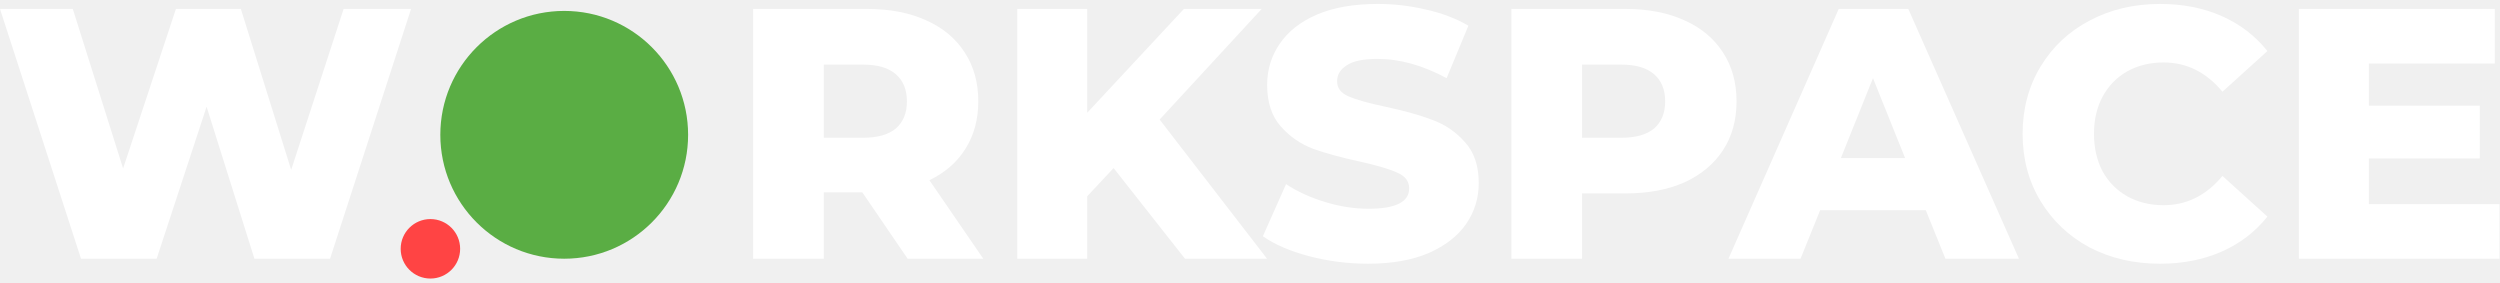
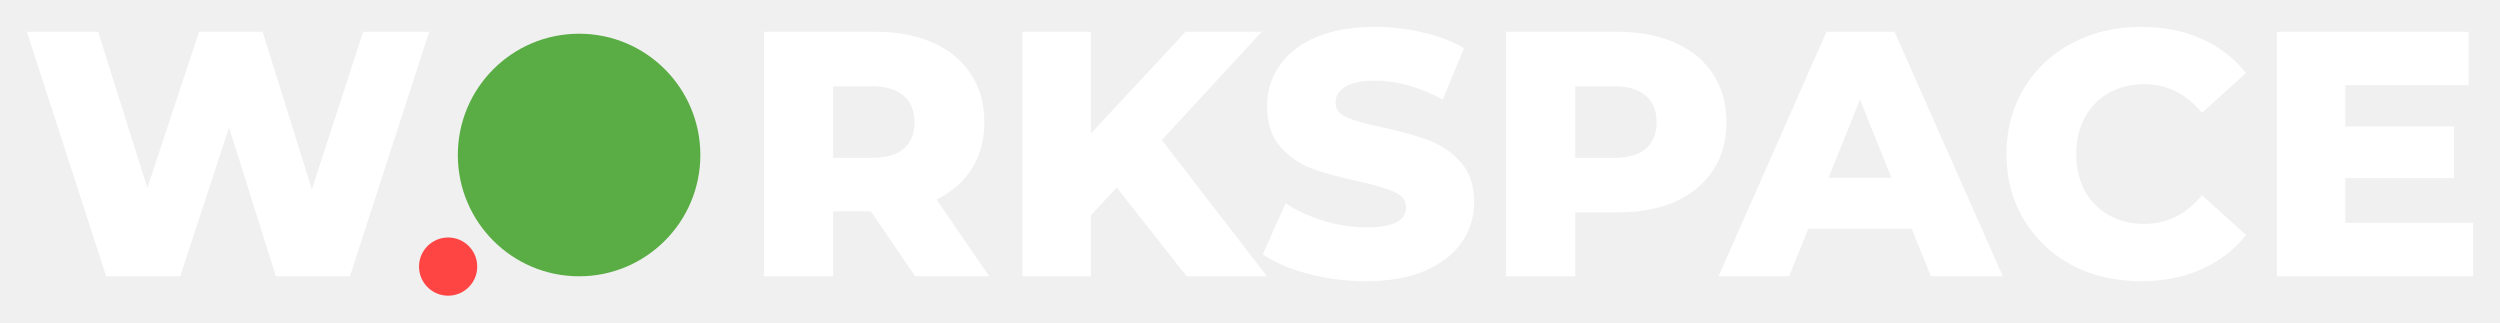
- <svg xmlns="http://www.w3.org/2000/svg" width="177" height="20" viewBox="0 0 177 20" fill="none">
-   <path d="M29.103 0.633L23.368 18.317H18.013L14.627 7.555L11.091 18.317H5.735L0 0.633H5.154L8.716 11.926L12.455 0.633H17.053L20.615 12.027L24.328 0.633H29.103Z" fill="white" />
-   <path d="M61.052 13.618H58.324V18.317H53.321V0.633H61.406C63.006 0.633 64.395 0.902 65.574 1.441C66.753 1.963 67.662 2.721 68.302 3.715C68.942 4.692 69.263 5.846 69.263 7.176C69.263 8.456 68.959 9.576 68.353 10.536C67.764 11.479 66.913 12.22 65.802 12.759L69.616 18.317H64.26L61.052 13.618ZM64.21 7.176C64.21 6.351 63.949 5.711 63.427 5.256C62.905 4.801 62.13 4.574 61.102 4.574H58.324V9.753H61.102C62.13 9.753 62.905 9.534 63.427 9.096C63.949 8.641 64.21 8.001 64.21 7.176Z" fill="white" />
-   <path d="M78.843 11.9L76.974 13.896V18.317H72.022V0.633H76.974V7.985L83.82 0.633H89.327L82.102 8.465L89.706 18.317H83.896L78.843 11.9Z" fill="white" />
-   <path d="M96.864 18.671C95.432 18.671 94.042 18.494 92.695 18.14C91.348 17.787 90.253 17.315 89.411 16.726L91.053 13.037C91.844 13.559 92.762 13.98 93.807 14.3C94.851 14.62 95.878 14.78 96.889 14.78C98.809 14.78 99.769 14.3 99.769 13.34C99.769 12.835 99.491 12.464 98.935 12.229C98.396 11.976 97.52 11.715 96.308 11.446C94.977 11.159 93.866 10.856 92.973 10.536C92.08 10.199 91.314 9.669 90.674 8.945C90.034 8.22 89.714 7.243 89.714 6.014C89.714 4.936 90.009 3.968 90.598 3.109C91.188 2.233 92.064 1.542 93.226 1.037C94.404 0.532 95.844 0.279 97.546 0.279C98.708 0.279 99.853 0.414 100.981 0.683C102.11 0.936 103.103 1.315 103.962 1.82L102.421 5.534C100.737 4.625 99.103 4.17 97.52 4.17C96.527 4.17 95.802 4.321 95.348 4.625C94.893 4.911 94.666 5.29 94.666 5.761C94.666 6.233 94.935 6.587 95.474 6.822C96.013 7.058 96.88 7.302 98.076 7.555C99.424 7.841 100.535 8.153 101.411 8.49C102.303 8.81 103.07 9.332 103.71 10.056C104.367 10.764 104.695 11.732 104.695 12.961C104.695 14.022 104.4 14.982 103.811 15.841C103.221 16.7 102.337 17.391 101.158 17.913C99.979 18.418 98.548 18.671 96.864 18.671Z" fill="white" />
-   <path d="M115.09 0.633C116.69 0.633 118.079 0.902 119.258 1.441C120.437 1.963 121.347 2.721 121.987 3.715C122.627 4.692 122.947 5.846 122.947 7.176C122.947 8.507 122.627 9.66 121.987 10.637C121.347 11.614 120.437 12.372 119.258 12.911C118.079 13.433 116.69 13.694 115.09 13.694H112.008V18.317H107.006V0.633H115.09ZM114.787 9.753C115.814 9.753 116.589 9.534 117.111 9.096C117.633 8.641 117.894 8.001 117.894 7.176C117.894 6.351 117.633 5.711 117.111 5.256C116.589 4.801 115.814 4.574 114.787 4.574H112.008V9.753H114.787Z" fill="white" />
-   <path d="M136.346 14.881H128.868L127.478 18.317H122.375L130.182 0.633H135.108L142.94 18.317H137.735L136.346 14.881ZM134.881 11.193L132.607 5.534L130.333 11.193H134.881Z" fill="white" />
-   <path d="M152.928 18.671C151.075 18.671 149.408 18.284 147.926 17.509C146.46 16.717 145.307 15.622 144.465 14.225C143.622 12.827 143.201 11.243 143.201 9.475C143.201 7.707 143.622 6.123 144.465 4.726C145.307 3.328 146.46 2.241 147.926 1.467C149.408 0.675 151.075 0.279 152.928 0.279C154.545 0.279 156.001 0.566 157.298 1.138C158.595 1.711 159.673 2.536 160.532 3.614L157.349 6.494C156.204 5.113 154.814 4.422 153.18 4.422C152.22 4.422 151.361 4.633 150.604 5.054C149.863 5.475 149.281 6.073 148.86 6.848C148.456 7.606 148.254 8.481 148.254 9.475C148.254 10.469 148.456 11.353 148.86 12.128C149.281 12.886 149.863 13.475 150.604 13.896C151.361 14.317 152.22 14.528 153.18 14.528C154.814 14.528 156.204 13.837 157.349 12.456L160.532 15.336C159.673 16.414 158.595 17.239 157.298 17.812C156.001 18.384 154.545 18.671 152.928 18.671Z" fill="white" />
-   <path d="M176.96 14.452V18.317H162.762V0.633H176.632V4.498H167.714V7.479H175.571V11.218H167.714V14.452H176.96Z" fill="white" />
-   <path d="M48.718 9.545C48.718 14.39 44.791 18.317 39.947 18.317C35.102 18.317 31.175 14.39 31.175 9.545C31.175 4.701 35.102 0.773 39.947 0.773C44.791 0.773 48.718 4.701 48.718 9.545Z" fill="#5AAD44" />
-   <path d="M32.578 17.616C32.578 18.778 31.636 19.721 30.473 19.721C29.31 19.721 28.368 18.778 28.368 17.616C28.368 16.453 29.31 15.51 30.473 15.51C31.636 15.51 32.578 16.453 32.578 17.616Z" fill="#FF4444" />
+ <svg xmlns="http://www.w3.org/2000/svg" width="186" height="24" viewBox="0 0 186 24" fill="none">
+   <path d="M31.932 2.364L26.034 20.556H20.526L17.044 9.485L13.406 20.556H7.898L2 2.364H7.3L10.964 13.981L14.809 2.364H19.538L23.202 14.085L27.021 2.364H31.932Z" fill="white" />
+   <path d="M64.791 15.722H61.985V20.556H56.84V2.364H65.154C66.8 2.364 68.229 2.641 69.442 3.195C70.654 3.733 71.59 4.512 72.248 5.535C72.906 6.539 73.235 7.726 73.235 9.095C73.235 10.412 72.923 11.564 72.3 12.552C71.694 13.522 70.819 14.284 69.675 14.838L73.599 20.556H68.091L64.791 15.722ZM68.039 9.095C68.039 8.246 67.77 7.588 67.233 7.12C66.696 6.652 65.899 6.418 64.843 6.418H61.985V11.746H64.843C65.899 11.746 66.696 11.521 67.233 11.07C67.77 10.602 68.039 9.944 68.039 9.095Z" fill="white" />
+   <path d="M83.089 13.955L81.166 16.008V20.556H76.073V2.364H81.166V9.927L88.207 2.364H93.871L86.44 10.42L94.261 20.556H88.285L83.089 13.955Z" fill="white" />
+   <path d="M101.622 20.92C100.15 20.92 98.721 20.738 97.335 20.374C95.949 20.01 94.823 19.525 93.957 18.919L95.646 15.124C96.46 15.662 97.404 16.095 98.478 16.424C99.552 16.753 100.609 16.918 101.648 16.918C103.623 16.918 104.61 16.424 104.61 15.436C104.61 14.916 104.324 14.535 103.753 14.293C103.198 14.033 102.298 13.764 101.051 13.487C99.682 13.193 98.539 12.881 97.621 12.552C96.703 12.205 95.915 11.659 95.256 10.914C94.598 10.169 94.269 9.164 94.269 7.899C94.269 6.791 94.572 5.794 95.178 4.911C95.785 4.01 96.686 3.299 97.881 2.78C99.093 2.26 100.574 2 102.324 2C103.519 2 104.697 2.139 105.857 2.416C107.018 2.676 108.04 3.066 108.923 3.585L107.338 7.406C105.606 6.47 103.926 6.002 102.298 6.002C101.276 6.002 100.531 6.158 100.063 6.47C99.596 6.765 99.362 7.154 99.362 7.64C99.362 8.125 99.639 8.489 100.193 8.731C100.747 8.974 101.64 9.225 102.869 9.485C104.255 9.779 105.398 10.1 106.299 10.446C107.217 10.776 108.005 11.313 108.663 12.058C109.339 12.785 109.677 13.782 109.677 15.046C109.677 16.138 109.374 17.126 108.767 18.009C108.161 18.893 107.252 19.603 106.039 20.14C104.827 20.66 103.354 20.92 101.622 20.92Z" fill="white" />
+   <path d="M120.368 2.364C122.013 2.364 123.442 2.641 124.655 3.195C125.867 3.733 126.803 4.512 127.461 5.535C128.119 6.539 128.448 7.726 128.448 9.095C128.448 10.464 128.119 11.651 127.461 12.655C126.803 13.66 125.867 14.44 124.655 14.995C123.442 15.532 122.013 15.8 120.368 15.8H117.198V20.556H112.053V2.364H120.368ZM120.056 11.746C121.112 11.746 121.909 11.521 122.446 11.07C122.983 10.602 123.252 9.944 123.252 9.095C123.252 8.246 122.983 7.588 122.446 7.12C121.909 6.652 121.112 6.418 120.056 6.418H117.198V11.746H120.056Z" fill="white" />
+   <path d="M142.229 17.022H134.538L133.109 20.556H127.861L135.889 2.364H140.956L149.01 20.556H143.658L142.229 17.022ZM140.722 13.227L138.384 7.406L136.045 13.227H140.722Z" fill="white" />
+   <path d="M159.283 20.92C157.378 20.92 155.663 20.521 154.139 19.724C152.632 18.91 151.445 17.784 150.579 16.346C149.713 14.908 149.28 13.279 149.28 11.46C149.28 9.641 149.713 8.012 150.579 6.574C151.445 5.136 152.632 4.018 154.139 3.221C155.663 2.407 157.378 2 159.283 2C160.946 2 162.444 2.295 163.778 2.884C165.112 3.473 166.221 4.322 167.104 5.431L163.83 8.393C162.652 6.973 161.223 6.262 159.543 6.262C158.556 6.262 157.672 6.479 156.893 6.912C156.131 7.345 155.533 7.96 155.1 8.757C154.684 9.537 154.476 10.438 154.476 11.46C154.476 12.482 154.684 13.392 155.1 14.189C155.533 14.969 156.131 15.575 156.893 16.008C157.672 16.441 158.556 16.658 159.543 16.658C161.223 16.658 162.652 15.947 163.83 14.527L167.104 17.489C166.221 18.598 165.112 19.447 163.778 20.036C162.444 20.625 160.946 20.92 159.283 20.92Z" fill="white" />
+   <path d="M184 16.58V20.556H169.398V2.364H183.662V6.34H174.49V9.407H182.571V13.253H174.49V16.58H184Z" fill="white" />
+   <path d="M52.106 11.532C52.106 16.516 48.067 20.556 43.084 20.556C38.102 20.556 34.062 16.516 34.062 11.532C34.062 6.548 38.102 2.508 43.084 2.508C48.067 2.508 52.106 6.548 52.106 11.532Z" fill="#5AAD44" />
+   <path d="M35.506 19.834C35.506 21.03 34.537 22 33.341 22C32.145 22 31.175 21.03 31.175 19.834C31.175 18.638 32.145 17.669 33.341 17.669C34.537 17.669 35.506 18.638 35.506 19.834Z" fill="#FF4444" />
</svg>
